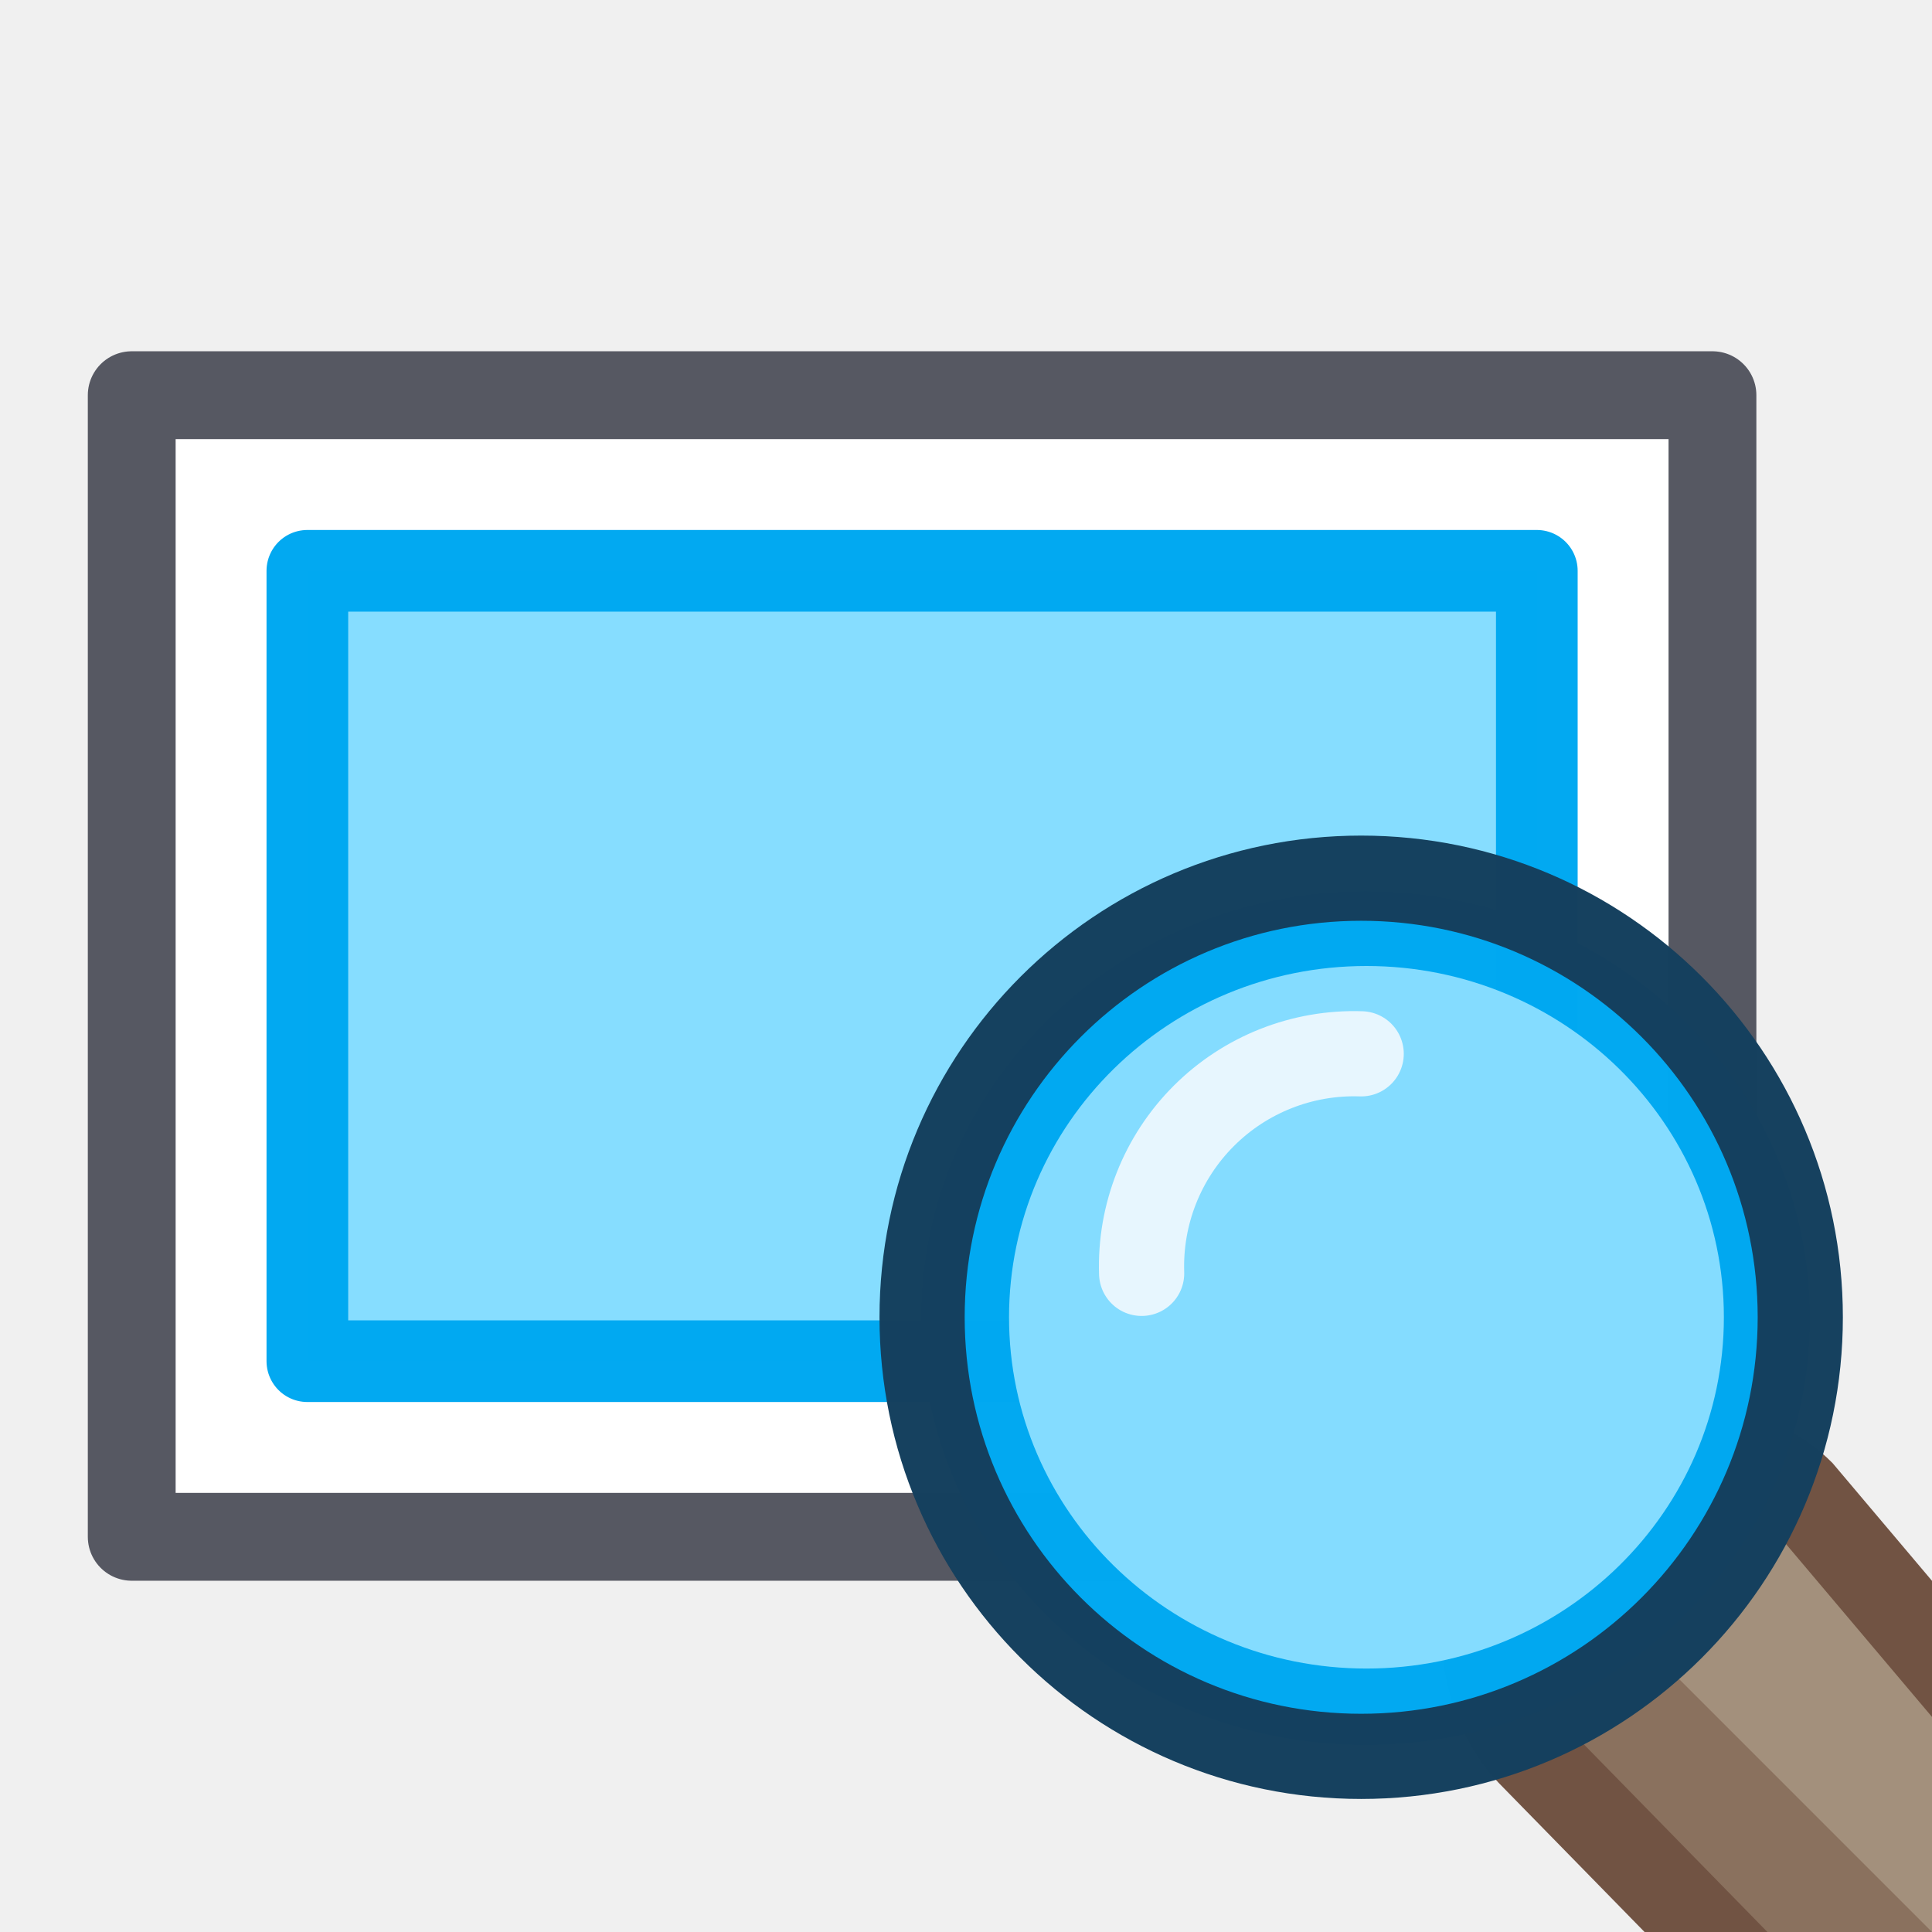
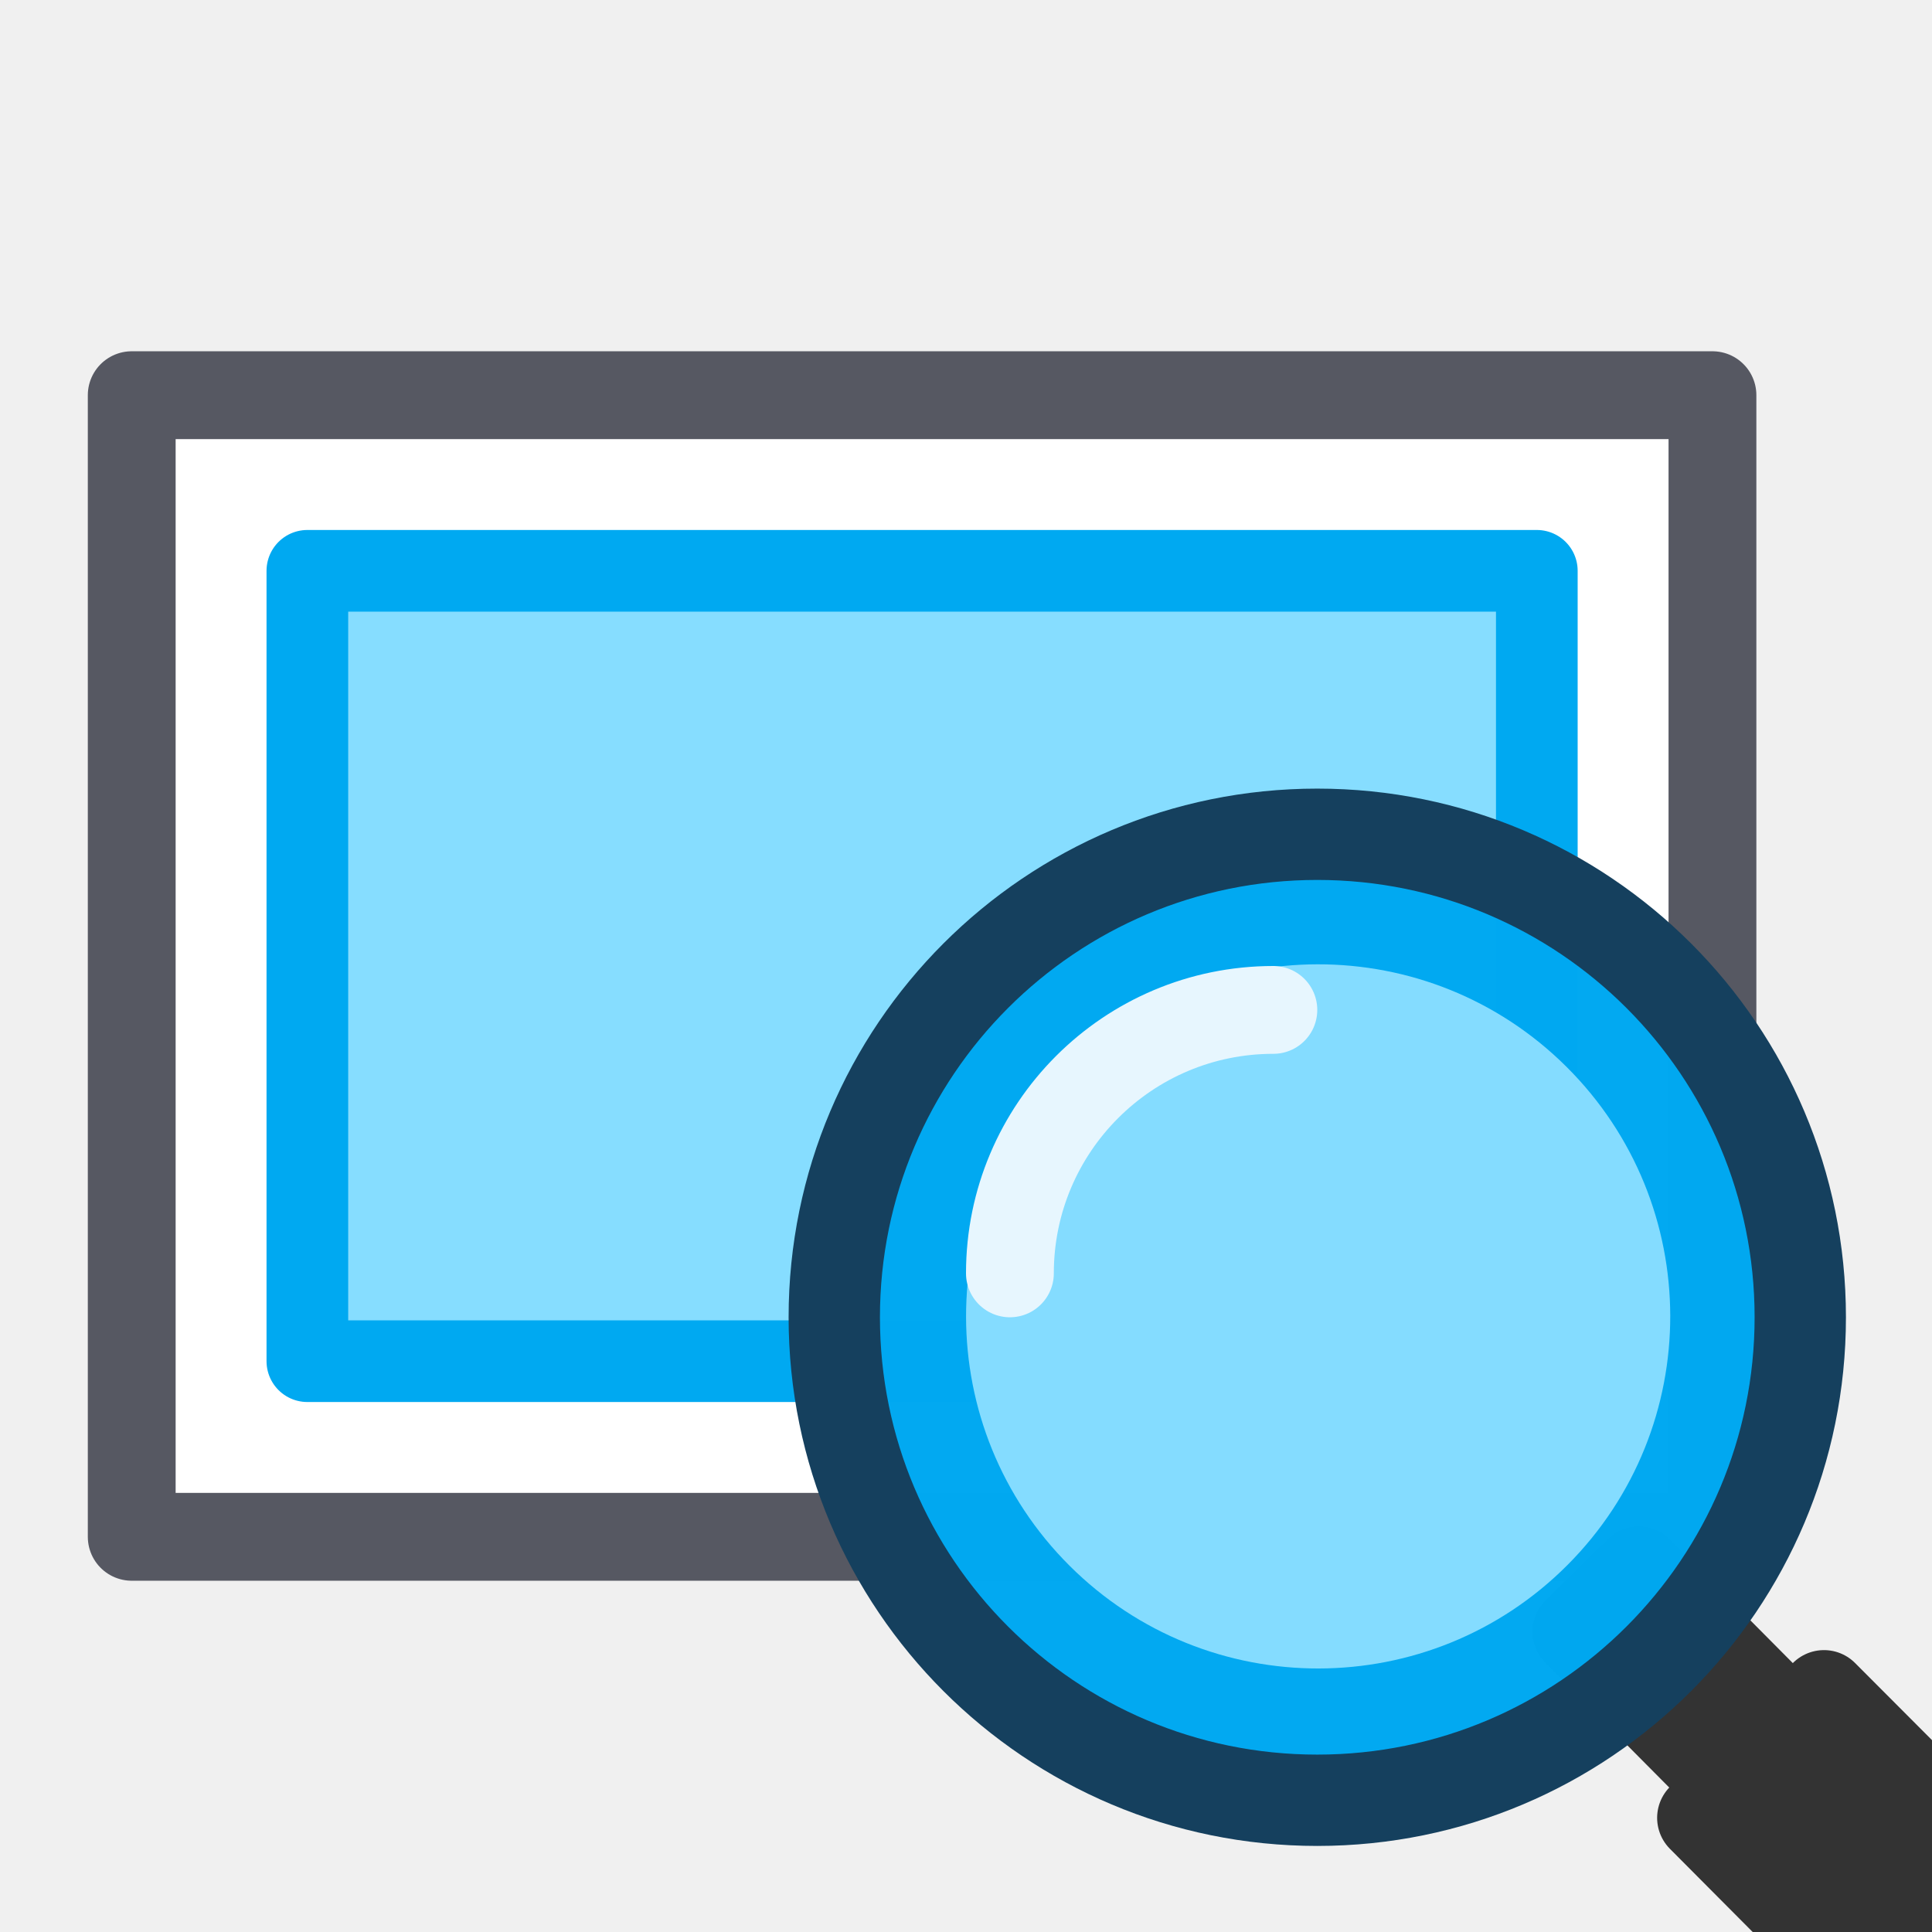
- <svg xmlns="http://www.w3.org/2000/svg" fill-rule="evenodd" stroke-linecap="round" stroke-linejoin="round" stroke-miterlimit="1.5" viewBox="0 0 22 22">
-   <path fill="#fff" d="M1.81 5h17.82v12.34H1.81z" />
-   <path fill="none" stroke="#555761" stroke-opacity=".99" d="M1.5 4.5h18v13h-18z" />
-   <path fill="#85ddff" fill-opacity=".99" d="M3.5 6.5h14v9h-14z" />
-   <path fill="none" stroke="#00a9f1" stroke-opacity=".99" stroke-width=".93" d="M3.5 6.5h14v9h-14z" />
-   <g fill-rule="nonzero">
-     <path fill="#a3907c" d="M15.95 13.54a1.97 1.97 0 0 0-1.34 3.35l6.05 6.04a1.97 1.97 0 0 0 2.77 0 1.97 1.97 0 0 0 0-2.77l-6.04-6.04a1.96 1.96 0 0 0-1.44-.58z" />
-     <path fill="#8a715e" d="m19 19-1.53.74 3.19 3.19c.76.76 2.1-.17 1.34-.93l-3-3z" />
-   </g>
-   <path fill="none" stroke="#715343" stroke-linejoin="miter" stroke-miterlimit="4" d="M19 16.5c-.5.01-1.14.14-1.5.5-.76.76-.8 2.24-.03 3l3.14 3.21c.76.76 2.06.48 2.82-.28s.33-2.21-.43-2.97L20.5 17c-.38-.38-.97-.51-1.5-.5z" />
-   <ellipse cx="15.55" cy="15.01" fill="#00a9f1" fill-opacity=".99" rx="5.06" ry="4.86" />
-   <ellipse cx="15.56" cy="15" fill="#85ddff" fill-opacity=".99" rx="4.07" ry="4" />
-   <g fill="none" stroke-width=".97">
-     <circle cx="15.5" cy="15" r="5" stroke="#15405e" stroke-opacity=".99" />
-     <path stroke="#e7f6fe" stroke-miterlimit="4" d="M15.5 12a2.42 2.42 0 0 0-2.5 2.5" />
-   </g>
+ <svg xmlns="http://www.w3.org/2000/svg" xml:space="preserve" style="fill-rule:evenodd;clip-rule:evenodd;stroke-linecap:round;stroke-linejoin:round;stroke-miterlimit:1.5" viewBox="0 0 22 22">
+   <path d="M1.81 5h17.82v12.34H1.81z" style="fill:#fff" />
+   <path d="M1.5 4.5h18v13h-18z" style="fill:none;stroke:#555761;stroke-opacity:.99;stroke-width:1px" />
+   <path d="M3.5 6.5h14v9h-14z" style="fill:#85ddff;fill-opacity:.99" />
+   <path d="M3.5 6.5h14v9h-14z" style="fill:none;stroke:#00a9f1;stroke-width:.93px" />
+   <path d="m20.77 19.3-1.4 1.4 3.92 3.94a1 1 0 1 0 1.41-1.41l-3.93-3.94ZM18.66 17.88l-.71.7L19.36 20l.71-.7-1.41-1.42Z" style="fill:#333;stroke:#333;stroke-width:1px;stroke-miterlimit:4" />
+   <circle cx="15.04" cy="14.5" r="5.5" style="fill:#00a9f1;fill-opacity:.99" />
+   <path d="M17.84 12.15a4 4 0 1 0-5.66 5.68 4 4 0 0 0 5.66-5.68Z" style="fill:#85ddff;fill-opacity:.99" />
+   <circle cx="15" cy="15" r="5.5" style="fill:none;stroke:#15405e;stroke-width:1.04px;stroke-miterlimit:4" />
+   <path d="M14.5 11.5a3 3 0 0 0-3 3" style="fill:none;fill-rule:nonzero;stroke:#e7f6fe;stroke-width:1px;stroke-miterlimit:4" />
</svg>
